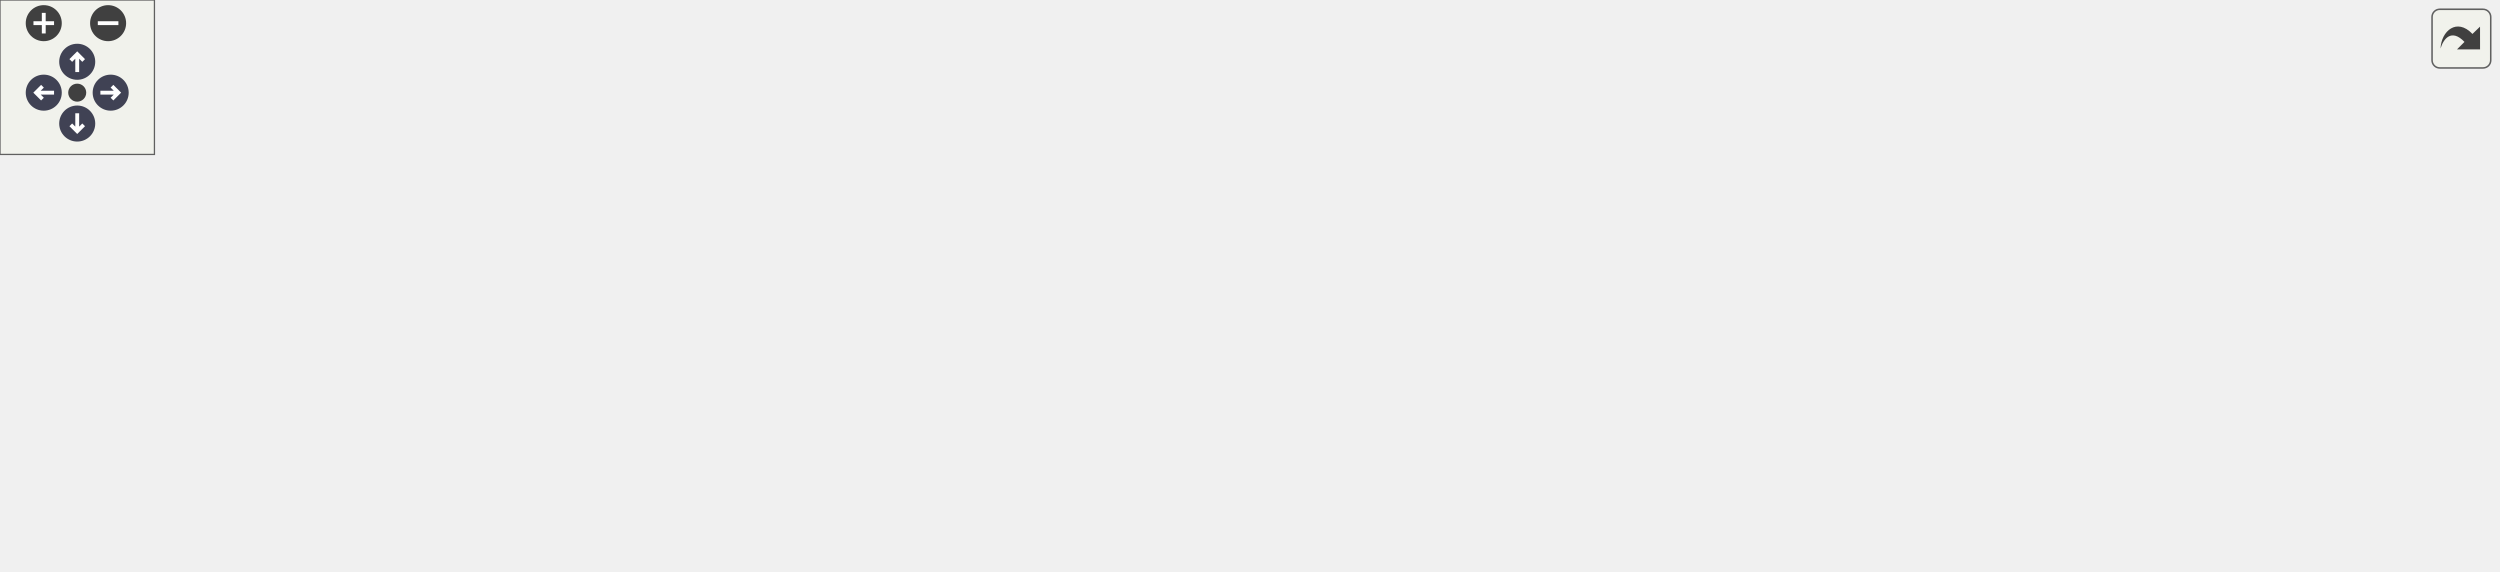
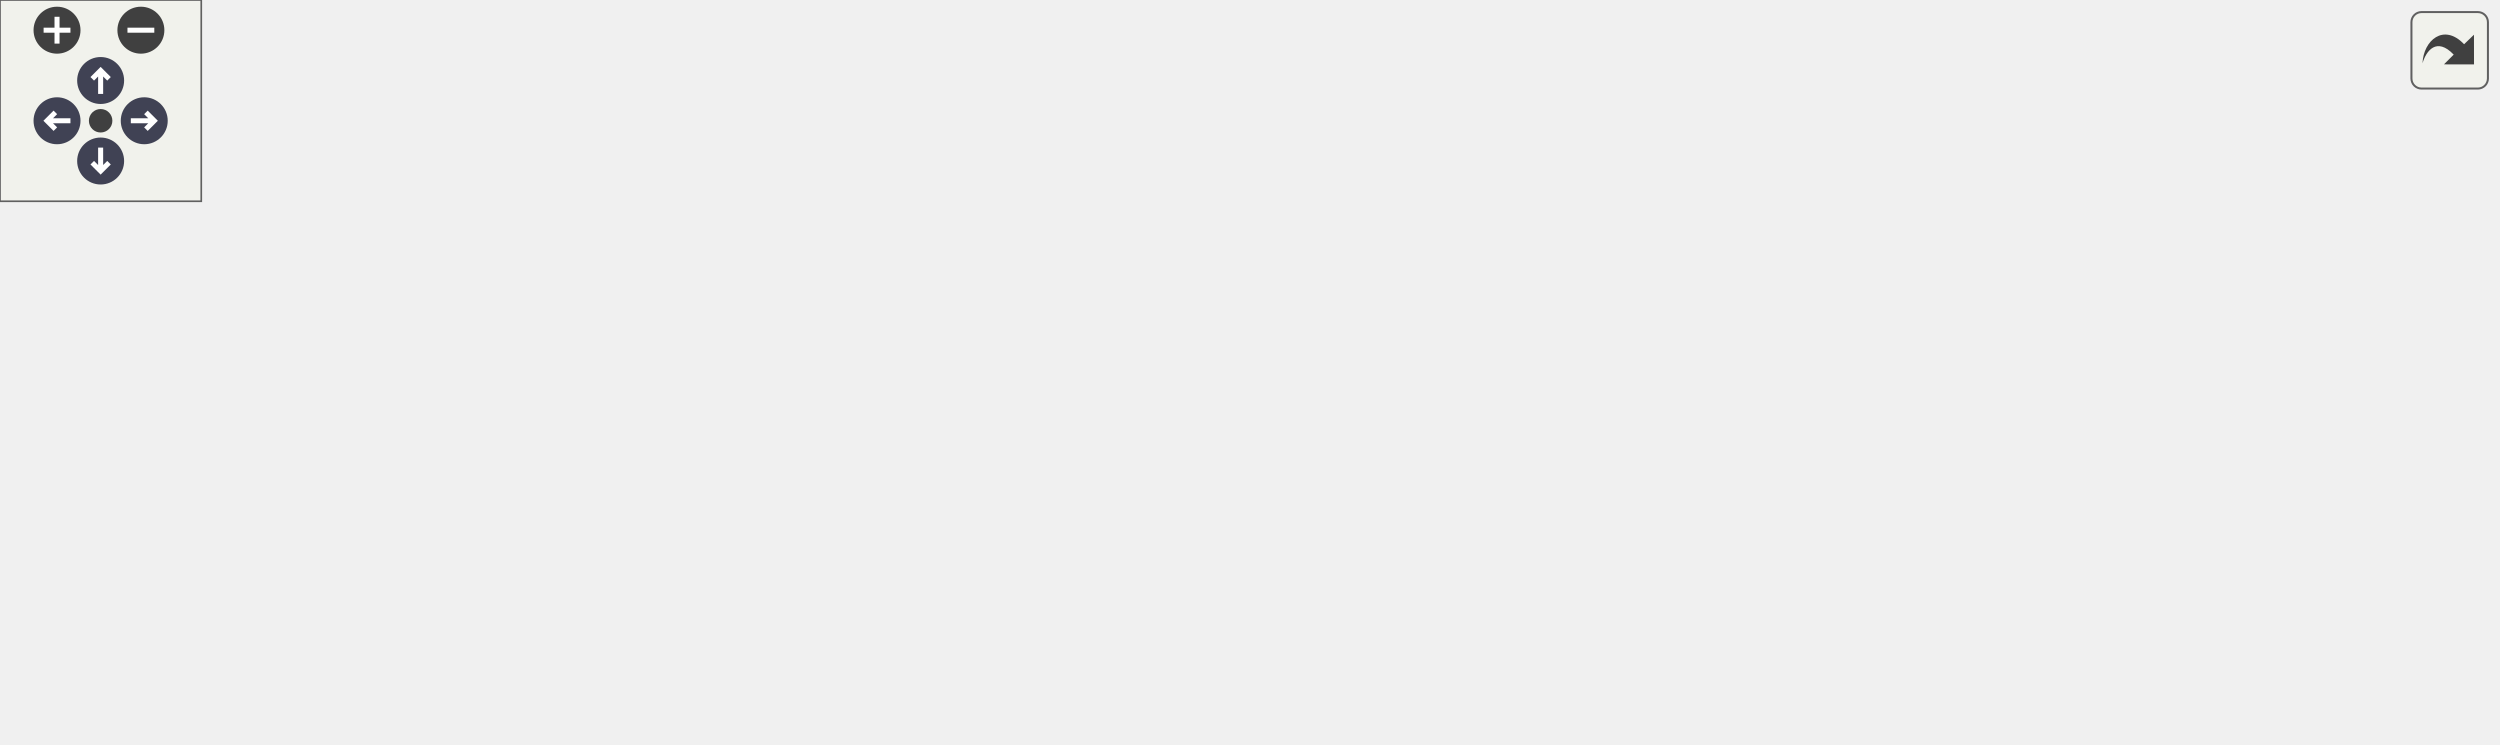
<svg xmlns="http://www.w3.org/2000/svg" xmlns:xlink="http://www.w3.org/1999/xlink" id="main" version="1.1" xml:space="preserve">
  <style type="text/css">
.node, .edge {opacity: 0.7;}
.node.selected, .edge.selected {opacity: 1;}
.edge:hover path { stroke: red; }
.edge:hover polygon { stroke: red; fill: red; }
</style>
  <defs>
    <circle id="rim" cx="0" cy="0" r="7" />
    <circle id="rim2" cx="0" cy="0" r="3.5" />
    <g id="zoomPlus">
      <use xlink:href="#rim" fill="#404040">
        <set attributeName="fill" to="#808080" begin="zoomplus.mouseover" end="zoomplus.mouseout" />
      </use>
      <path d="M-4,0h8M0,-4v8" fill="none" stroke="white" stroke-width="1.5" pointer-events="none" />
    </g>
    <g id="zoomMin">
      <use xlink:href="#rim" fill="#404040">
        <set attributeName="fill" to="#808080" begin="zoomminus.mouseover" end="zoomminus.mouseout" />
      </use>
      <path d="M-4,0h8" fill="none" stroke="white" stroke-width="1.5" pointer-events="none" />
    </g>
    <g id="arrowUp" transform="translate(30 24)">
      <use xlink:href="#rim" />
      <path pointer-events="none" fill="none" stroke="white" stroke-width="1.5" d="M0,-3.0v7 M-2.5,-0.5L0,-3.0L2.5,-0.5" />
    </g>
    <g id="arrowRight" transform="rotate(90) translate(36 -43)">
      <use xlink:href="#rim" />
      <path pointer-events="none" fill="none" stroke="white" stroke-width="1.5" d="M0,-3.0v7 M-2.5,-0.5L0,-3.0L2.5,-0.5" />
    </g>
    <g id="arrowDown" transform="rotate(180) translate(-30 -48)">
      <use xlink:href="#rim" />
      <path pointer-events="none" fill="none" stroke="white" stroke-width="1.5" d="M0,-3.0v7 M-2.5,-0.5L0,-3.0L2.5,-0.5" />
    </g>
    <g id="arrowLeft" transform="rotate(270) translate(-36 17)">
      <use xlink:href="#rim" />
      <path pointer-events="none" fill="none" stroke="white" stroke-width="1.5" d="M0,-3.0v7 M-2.5,-0.5L0,-3.0L2.5,-0.5" />
    </g>
    <g id="resetDef">
      <use xlink:href="#rim2" fill="#404040">
        <set attributeName="fill" to="#808080" begin="reset.mouseover" end="reset.mouseout" />
      </use>
    </g>
  </defs>
  <svg id="graph" class="graph">
    <g id="viewport">
      <g id="Node000001" class="node">
        <g id="a_Node000001">
          <a xlink:title=" ">
-             <polygon fill="#999999" stroke="none" points="946,-90.5 612,-90.5 612,-71.25 946,-71.25 946,-90.5" />
-             <text xml:space="preserve" text-anchor="start" x="620" y="-77.05" font-family="Consolas" font-weight="bold" font-size="11.00">anonymous_namespace{Log::cpp}::LogCore::saveSettings_</text>
+             <polygon fill="#999999" stroke="none" points="720,-90.5 386,-90.5 386,-71.25 720,-71.25 720,-90.5" />
+             <text xml:space="preserve" text-anchor="start" x="394" y="-77.05" font-family="Consolas" font-weight="bold" font-size="11.00">anonymous_namespace{Log::cpp}::LogCore::saveSettings_</text>
          </a>
        </g>
      </g>
      <g id="Node000002" class="node">
        <g id="a_Node000002">
          <a xlink:href="../../d0/d61/classanonymous__namespace_02_log_8cpp_03_1_1_log_core.html#ac81e3393bfb7545e17c9fd8ea4cb4aa6" target="_top" xlink:title=" ">
-             <polygon fill="white" stroke="none" points="573,-161.75 443,-161.75 443,-120 573,-120 573,-161.75" />
-             <text xml:space="preserve" text-anchor="start" x="451" y="-147.3" font-family="Consolas" font-size="11.00">anonymous_namespace</text>
-             <text xml:space="preserve" text-anchor="start" x="451" y="-136.05" font-family="Consolas" font-size="11.00">{Log::cpp}::LogCore</text>
-             <text xml:space="preserve" text-anchor="middle" x="508" y="-124.8" font-family="Consolas" font-size="11.00">::LogCore</text>
+             <polygon fill="white" stroke="none" points="347,-161.75 217,-161.75 217,-120 347,-120 347,-161.75" />
+             <text xml:space="preserve" text-anchor="start" x="225" y="-147.3" font-family="Consolas" font-size="11.00">anonymous_namespace</text>
+             <text xml:space="preserve" text-anchor="start" x="225" y="-136.05" font-family="Consolas" font-size="11.00">{Log::cpp}::LogCore</text>
+             <text xml:space="preserve" text-anchor="middle" x="282" y="-124.8" font-family="Consolas" font-size="11.00">::LogCore</text>
          </a>
        </g>
      </g>
      <g id="edge1_Node000001_Node000002" class="edge">
        <g id="a_edge1_Node000001_Node000002">
          <a xlink:title=" ">
-             <path fill="none" stroke="#63b8ff" d="M729.04,-91.8C685.21,-101.57 620.68,-115.96 572.83,-126.64" />
-             <polygon fill="#63b8ff" stroke="#63b8ff" points="733.89,-90.71 729.5,-94 732.64,-90.99 729.01,-91.8 729.01,-91.8 729.01,-91.8 732.64,-90.99 728.52,-89.61 733.89,-90.71" />
+             <path fill="none" stroke="#63b8ff" d="M503.04,-91.8C459.21,-101.57 394.68,-115.96 346.83,-126.64" />
+             <polygon fill="#63b8ff" stroke="#63b8ff" points="507.89,-90.71 503.5,-94 506.64,-90.99 503.01,-91.8 503.01,-91.8 503.01,-91.8 506.64,-90.99 502.52,-89.61 507.89,-90.71" />
          </a>
        </g>
      </g>
      <g id="Node000003" class="node">
        <g id="a_Node000003">
          <a xlink:href="../../d0/d61/classanonymous__namespace_02_log_8cpp_03_1_1_log_core.html#a18c3c555110a16327bd67014b95739eb" target="_top" xlink:title=" ">
-             <polygon fill="white" stroke="none" points="576,-101.75 440,-101.75 440,-60 576,-60 576,-101.75" />
-             <text xml:space="preserve" text-anchor="start" x="448" y="-87.3" font-family="Consolas" font-size="11.00">anonymous_namespace</text>
-             <text xml:space="preserve" text-anchor="start" x="448" y="-76.05" font-family="Consolas" font-size="11.00">{Log::cpp}::LogCore</text>
-             <text xml:space="preserve" text-anchor="middle" x="508" y="-64.8" font-family="Consolas" font-size="11.00">::setColoredConsole_</text>
+             <polygon fill="white" stroke="none" points="350,-101.75 214,-101.75 214,-60 350,-60 350,-101.75" />
+             <text xml:space="preserve" text-anchor="start" x="222" y="-87.3" font-family="Consolas" font-size="11.00">anonymous_namespace</text>
+             <text xml:space="preserve" text-anchor="start" x="222" y="-76.05" font-family="Consolas" font-size="11.00">{Log::cpp}::LogCore</text>
+             <text xml:space="preserve" text-anchor="middle" x="282" y="-64.8" font-family="Consolas" font-size="11.00">::setColoredConsole_</text>
          </a>
        </g>
      </g>
      <g id="edge2_Node000001_Node000003" class="edge">
        <g id="a_edge2_Node000001_Node000003">
          <a xlink:title=" ">
-             <path fill="none" stroke="#63b8ff" d="M606.04,-80.88C595.58,-80.88 585.46,-80.88 575.94,-80.88" />
-             <polygon fill="#63b8ff" stroke="#63b8ff" points="611.01,-80.88 606.01,-83.13 609.73,-80.88 606.01,-80.88 606.01,-80.88 606.01,-80.88 609.73,-80.88 606.01,-78.63 611.01,-80.88" />
+             <path fill="none" stroke="#63b8ff" d="M380.04,-80.88C369.58,-80.88 359.46,-80.88 349.94,-80.88" />
+             <polygon fill="#63b8ff" stroke="#63b8ff" points="385.01,-80.88 380.01,-83.13 383.73,-80.88 380.01,-80.88 380.01,-80.88 380.01,-80.88 383.73,-80.88 380.01,-78.63 385.01,-80.88" />
          </a>
        </g>
      </g>
-       <g id="Node000006" class="node">
-         <g id="a_Node000006">
+       <g id="Node000005" class="node">
+         <g id="a_Node000005">
          <a xlink:href="../../d0/d61/classanonymous__namespace_02_log_8cpp_03_1_1_log_core.html#a59eebbde2d3d36263a0d7a96e595573b" target="_top" xlink:title=" ">
-             <polygon fill="white" stroke="none" points="573,-41.75 443,-41.75 443,0 573,0 573,-41.75" />
-             <text xml:space="preserve" text-anchor="start" x="451" y="-27.3" font-family="Consolas" font-size="11.00">anonymous_namespace</text>
-             <text xml:space="preserve" text-anchor="start" x="451" y="-16.05" font-family="Consolas" font-size="11.00">{Log::cpp}::LogCore</text>
-             <text xml:space="preserve" text-anchor="middle" x="508" y="-4.8" font-family="Consolas" font-size="11.00">::setWarnIsImp_</text>
+             <polygon fill="white" stroke="none" points="347,-41.75 217,-41.75 217,0 347,0 347,-41.75" />
+             <text xml:space="preserve" text-anchor="start" x="225" y="-27.3" font-family="Consolas" font-size="11.00">anonymous_namespace</text>
+             <text xml:space="preserve" text-anchor="start" x="225" y="-16.05" font-family="Consolas" font-size="11.00">{Log::cpp}::LogCore</text>
+             <text xml:space="preserve" text-anchor="middle" x="282" y="-4.8" font-family="Consolas" font-size="11.00">::setWarnIsImp_</text>
          </a>
        </g>
      </g>
-       <g id="edge5_Node000001_Node000006" class="edge">
-         <g id="a_edge5_Node000001_Node000006">
+       <g id="edge4_Node000001_Node000005" class="edge">
+         <g id="a_edge4_Node000001_Node000005">
          <a xlink:title=" ">
-             <path fill="none" stroke="#63b8ff" d="M729.04,-69.95C685.21,-60.18 620.68,-45.79 572.83,-35.11" />
-             <polygon fill="#63b8ff" stroke="#63b8ff" points="733.89,-71.04 728.52,-72.14 732.64,-70.76 729.01,-69.95 729.01,-69.95 729.01,-69.95 732.64,-70.76 729.5,-67.75 733.89,-71.04" />
+             <path fill="none" stroke="#63b8ff" d="M503.04,-69.95C459.21,-60.18 394.68,-45.79 346.83,-35.11" />
+             <polygon fill="#63b8ff" stroke="#63b8ff" points="507.89,-71.04 502.52,-72.14 506.64,-70.76 503.01,-69.95 503.01,-69.95 503.01,-69.95 506.64,-70.76 503.5,-67.75 507.89,-71.04" />
          </a>
        </g>
      </g>
      <g id="Node000004" class="node">
        <g id="a_Node000004">
          <a xlink:href="../../d5/ddd/namespacenpi_1_1log.html#aa9c7f1de08a88a0dcac316127c1d384b" target="_top" xlink:title=" ">
-             <polygon fill="white" stroke="none" points="404,-90.5 226,-90.5 226,-71.25 404,-71.25 404,-90.5" />
-             <text xml:space="preserve" text-anchor="middle" x="315" y="-76.05" font-family="Consolas" font-size="11.00">npi::log::setColoredConsole</text>
+             <polygon fill="white" stroke="none" points="178,-90.5 0,-90.5 0,-71.25 178,-71.25 178,-90.5" />
+             <text xml:space="preserve" text-anchor="middle" x="89" y="-76.05" font-family="Consolas" font-size="11.00">npi::log::setColoredConsole</text>
          </a>
        </g>
      </g>
      <g id="edge3_Node000003_Node000004" class="edge">
        <g id="a_edge3_Node000003_Node000004">
          <a xlink:title=" ">
-             <path fill="none" stroke="#63b8ff" d="M434.1,-80.88C424.23,-80.88 414.01,-80.88 403.91,-80.88" />
-             <polygon fill="#63b8ff" stroke="#63b8ff" points="438.98,-80.88 433.98,-83.13 437.7,-80.88 433.98,-80.88 433.98,-80.88 433.98,-80.88 437.7,-80.88 433.98,-78.63 438.98,-80.88" />
+             <path fill="none" stroke="#63b8ff" d="M208.1,-80.88C198.23,-80.88 188.01,-80.88 177.91,-80.88" />
+             <polygon fill="#63b8ff" stroke="#63b8ff" points="212.98,-80.88 207.98,-83.13 211.7,-80.88 207.98,-80.88 207.98,-80.88 207.98,-80.88 211.7,-80.88 207.98,-78.63 212.98,-80.88" />
          </a>
        </g>
      </g>
-       <g id="Node000005" class="node">
-         <g id="a_Node000005">
-           <a xlink:href="../../d9/dc6/class_main_window.html#a4b31735a0ab8596f2c8a452d47694572" target="_top" xlink:title=" ">
-             <polygon fill="white" stroke="none" points="190,-96.12 0,-96.12 0,-65.62 190,-65.62 190,-96.12" />
-             <text xml:space="preserve" text-anchor="start" x="8" y="-81.67" font-family="Consolas" font-size="11.00">MainWindow::on_coloredConsole</text>
-             <text xml:space="preserve" text-anchor="middle" x="95" y="-70.42" font-family="Consolas" font-size="11.00">_chk_checkStateChanged</text>
+       <g id="Node000006" class="node">
+         <g id="a_Node000006">
+           <a xlink:href="../../d5/ddd/namespacenpi_1_1log.html#a9be9faae3670cc6af86285afecfb3e58" target="_top" xlink:title=" ">
+             <polygon fill="white" stroke="none" points="172,-30.5 6,-30.5 6,-11.25 172,-11.25 172,-30.5" />
+             <text xml:space="preserve" text-anchor="middle" x="89" y="-16.05" font-family="Consolas" font-size="11.00">npi::log::setWarnAsImpLog</text>
          </a>
        </g>
      </g>
-       <g id="edge4_Node000004_Node000005" class="edge">
-         <g id="a_edge4_Node000004_Node000005">
+       <g id="edge5_Node000005_Node000006" class="edge">
+         <g id="a_edge5_Node000005_Node000006">
          <a xlink:title=" ">
-             <path fill="none" stroke="#63b8ff" d="M220.08,-80.88C210.1,-80.88 199.95,-80.88 189.96,-80.88" />
-             <polygon fill="#63b8ff" stroke="#63b8ff" points="225.05,-80.88 220.05,-83.13 223.77,-80.88 220.05,-80.88 220.05,-80.88 220.05,-80.88 223.77,-80.88 220.05,-78.63 225.05,-80.88" />
-           </a>
-         </g>
-       </g>
-       <g id="Node000007" class="node">
-         <g id="a_Node000007">
-           <a xlink:href="../../d5/ddd/namespacenpi_1_1log.html#a9be9faae3670cc6af86285afecfb3e58" target="_top" xlink:title=" ">
-             <polygon fill="white" stroke="none" points="398,-30.5 232,-30.5 232,-11.25 398,-11.25 398,-30.5" />
-             <text xml:space="preserve" text-anchor="middle" x="315" y="-16.05" font-family="Consolas" font-size="11.00">npi::log::setWarnAsImpLog</text>
-           </a>
-         </g>
-       </g>
-       <g id="edge6_Node000006_Node000007" class="edge">
-         <g id="a_edge6_Node000006_Node000007">
-           <a xlink:title=" ">
-             <path fill="none" stroke="#63b8ff" d="M436.94,-20.88C424.21,-20.88 410.84,-20.88 397.81,-20.88" />
-             <polygon fill="#63b8ff" stroke="#63b8ff" points="441.92,-20.88 436.92,-23.13 440.63,-20.88 436.92,-20.88 436.92,-20.88 436.92,-20.88 440.63,-20.88 436.92,-18.63 441.92,-20.88" />
+             <path fill="none" stroke="#63b8ff" d="M210.94,-20.88C198.21,-20.88 184.84,-20.88 171.81,-20.88" />
+             <polygon fill="#63b8ff" stroke="#63b8ff" points="215.92,-20.88 210.92,-23.13 214.63,-20.88 210.92,-20.88 210.92,-20.88 210.92,-20.88 214.63,-20.88 210.92,-18.63 215.92,-20.88" />
          </a>
        </g>
      </g>
    </g>
  </svg>
  <g id="navigator" transform="translate(0 0)" fill="#404254">
    <rect fill="#f2f5e9" fill-opacity="0.5" stroke="#606060" stroke-width=".5" x="0" y="0" width="60" height="60" />
    <use id="zoomplus" xlink:href="#zoomPlus" x="17" y="9" />
    <use id="zoomminus" xlink:href="#zoomMin" x="42" y="9" />
    <use id="reset" xlink:href="#resetDef" x="30" y="36" />
    <use id="arrowup" xlink:href="#arrowUp" x="0" y="0" />
    <use id="arrowright" xlink:href="#arrowRight" x="0" y="0" />
    <use id="arrowdown" xlink:href="#arrowDown" x="0" y="0" />
    <use id="arrowleft" xlink:href="#arrowLeft" x="0" y="0" />
  </g>
  <svg viewBox="0 0 15 15" width="100%" height="30px" preserveAspectRatio="xMaxYMin meet">
    <g id="arrow_out" transform="scale(0.3 0.3)">
      <a xlink:href="classanonymous__namespace_02_log_8cpp_03_1_1_log_core_a5fa684811c33eea49f63593fea332de4_icgraph_org.svg" target="_base">
        <rect id="button" ry="5" rx="5" y="6" x="6" height="38" width="38" fill="#f2f5e9" fill-opacity="0.5" stroke="#606060" stroke-width="1.0" />
        <path id="arrow" d="M 11.5,31.437 C 11.94,20.098 22.043,11.323 32.159,21.979 L 37.069,17.246 C 37.069,17.246 37.088,32 37.088,32 L 22.16,31.978 C 22.16,31.978 26.998,27.14 26.998,27.14 C 18.529,18.264 13.292,25.23 11.5,31.437 z" style="fill:#404040;" />
      </a>
    </g>
  </svg>
  <style type="text/css">

[data-mouse-over-selected='false'] { opacity: 0.7; }
[data-mouse-over-selected='true']  { opacity: 1.0; }

</style>
</svg>
